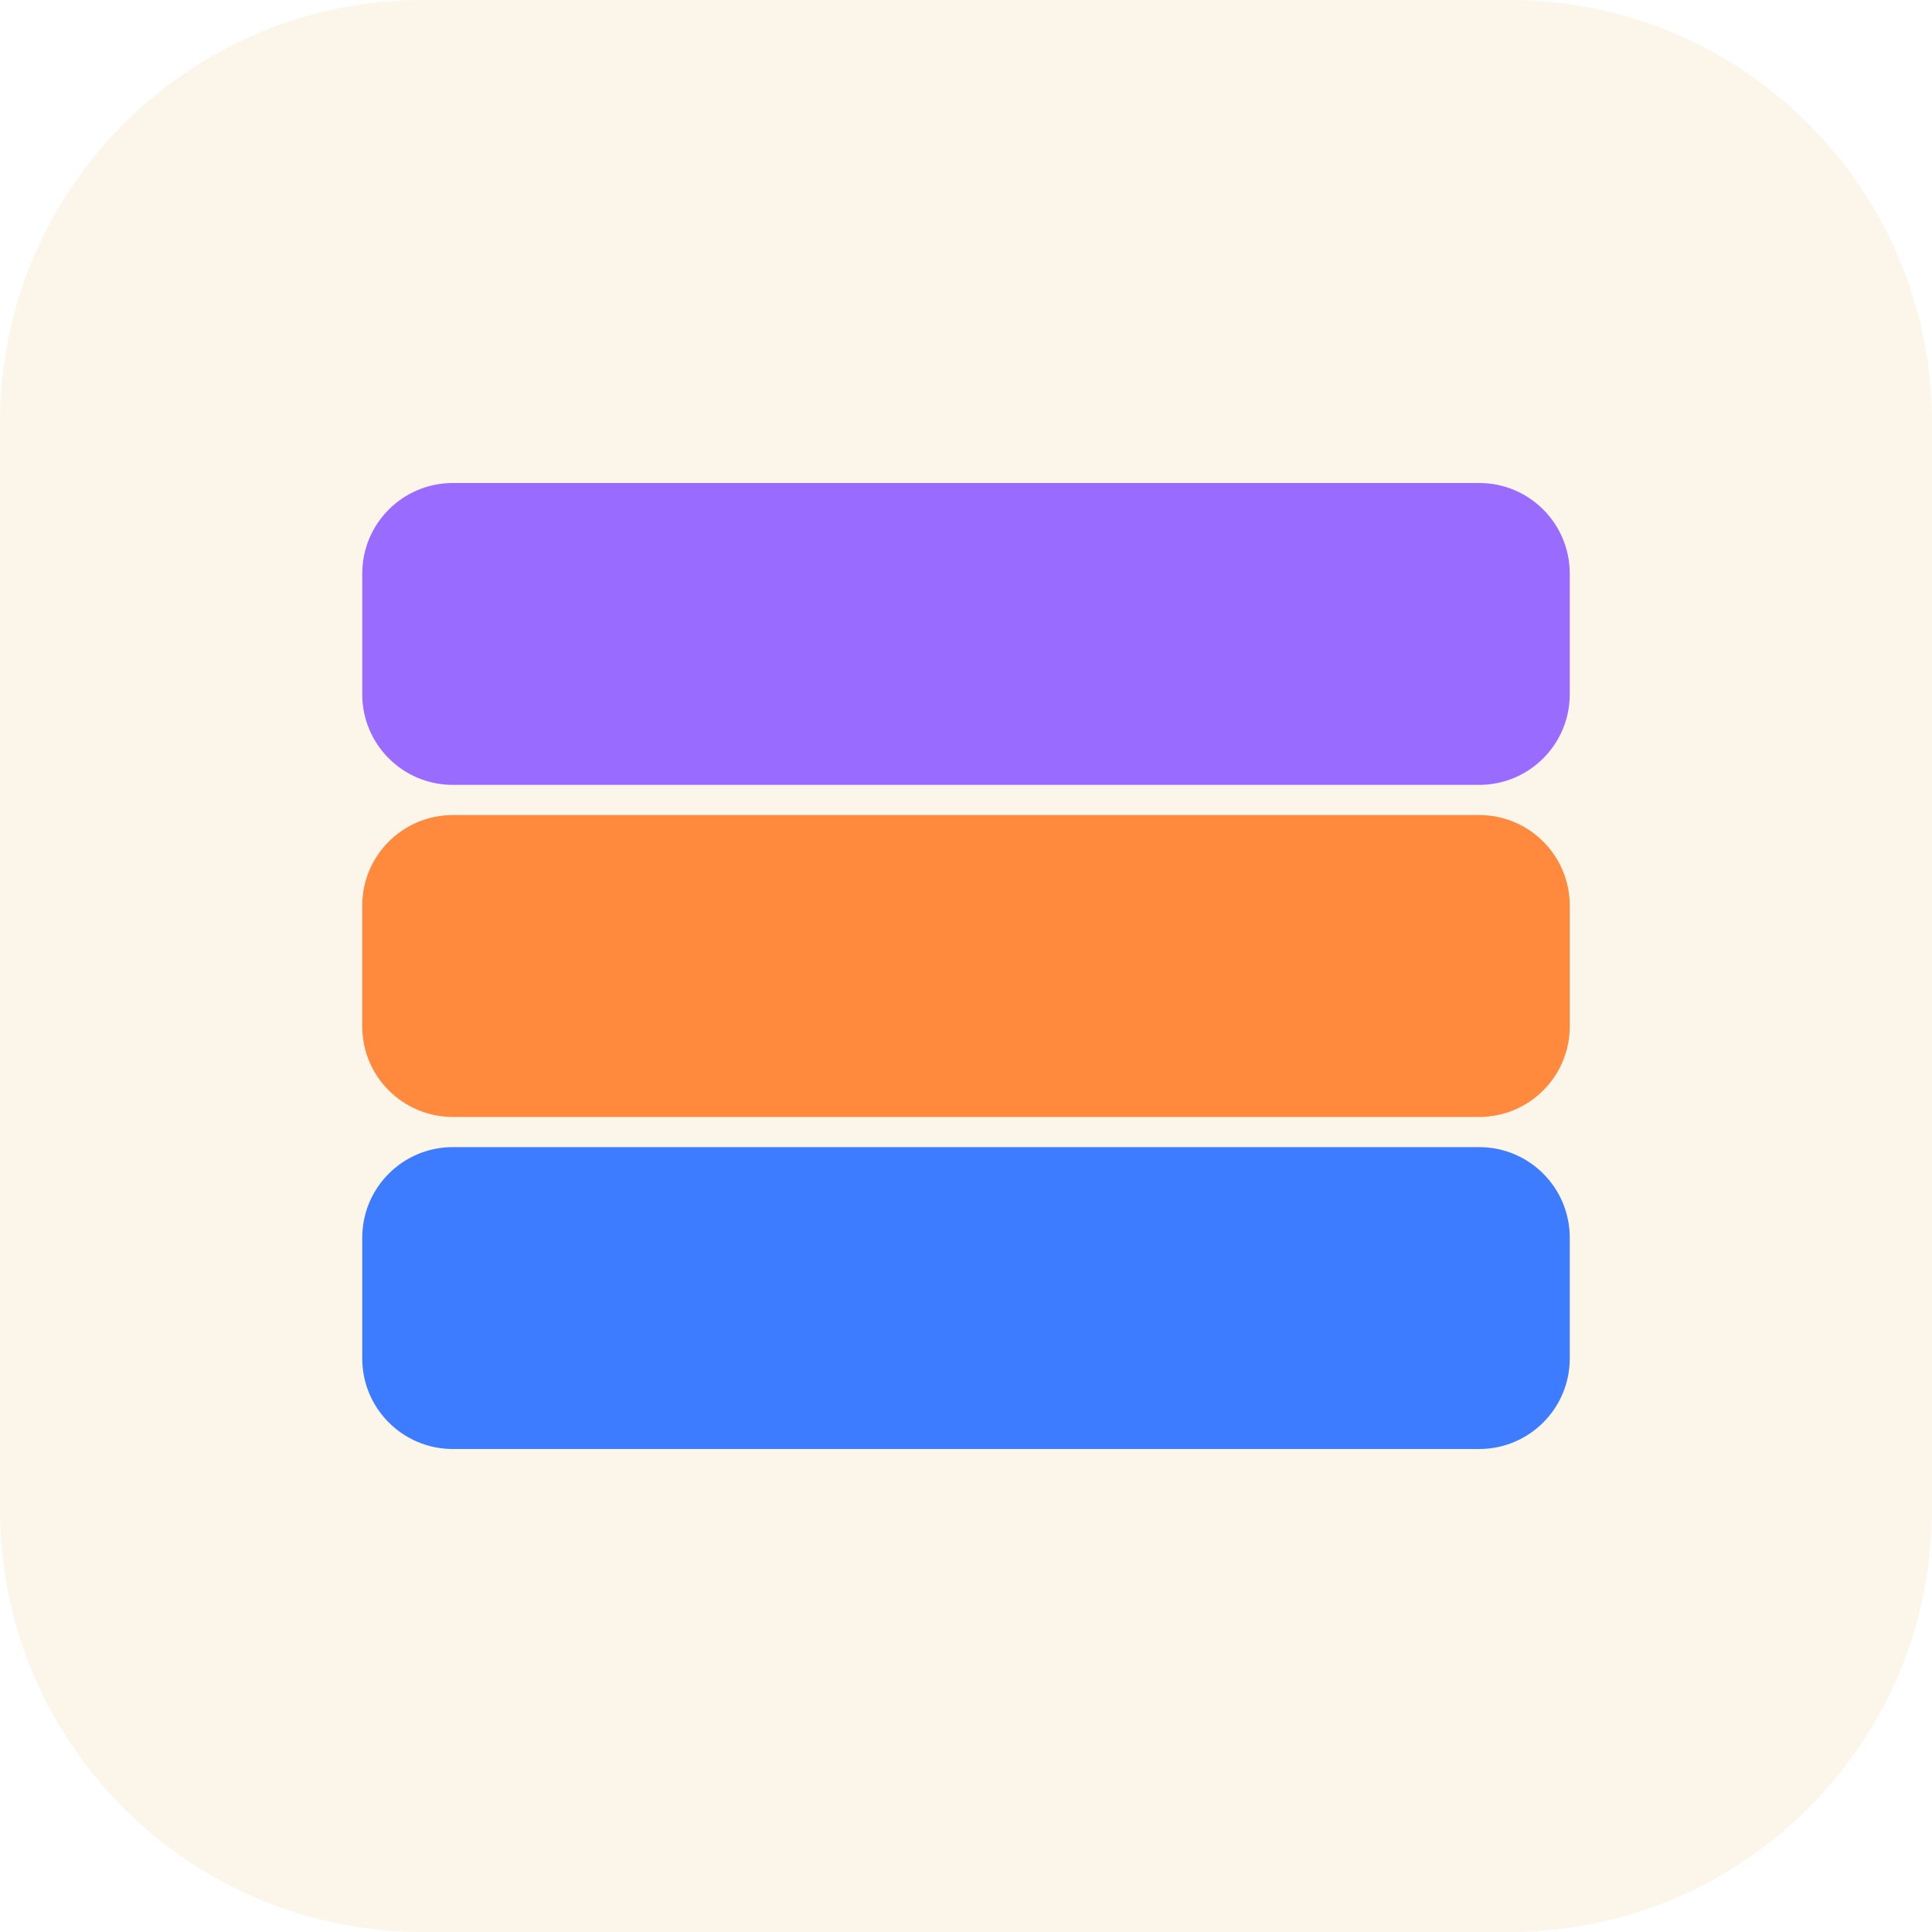
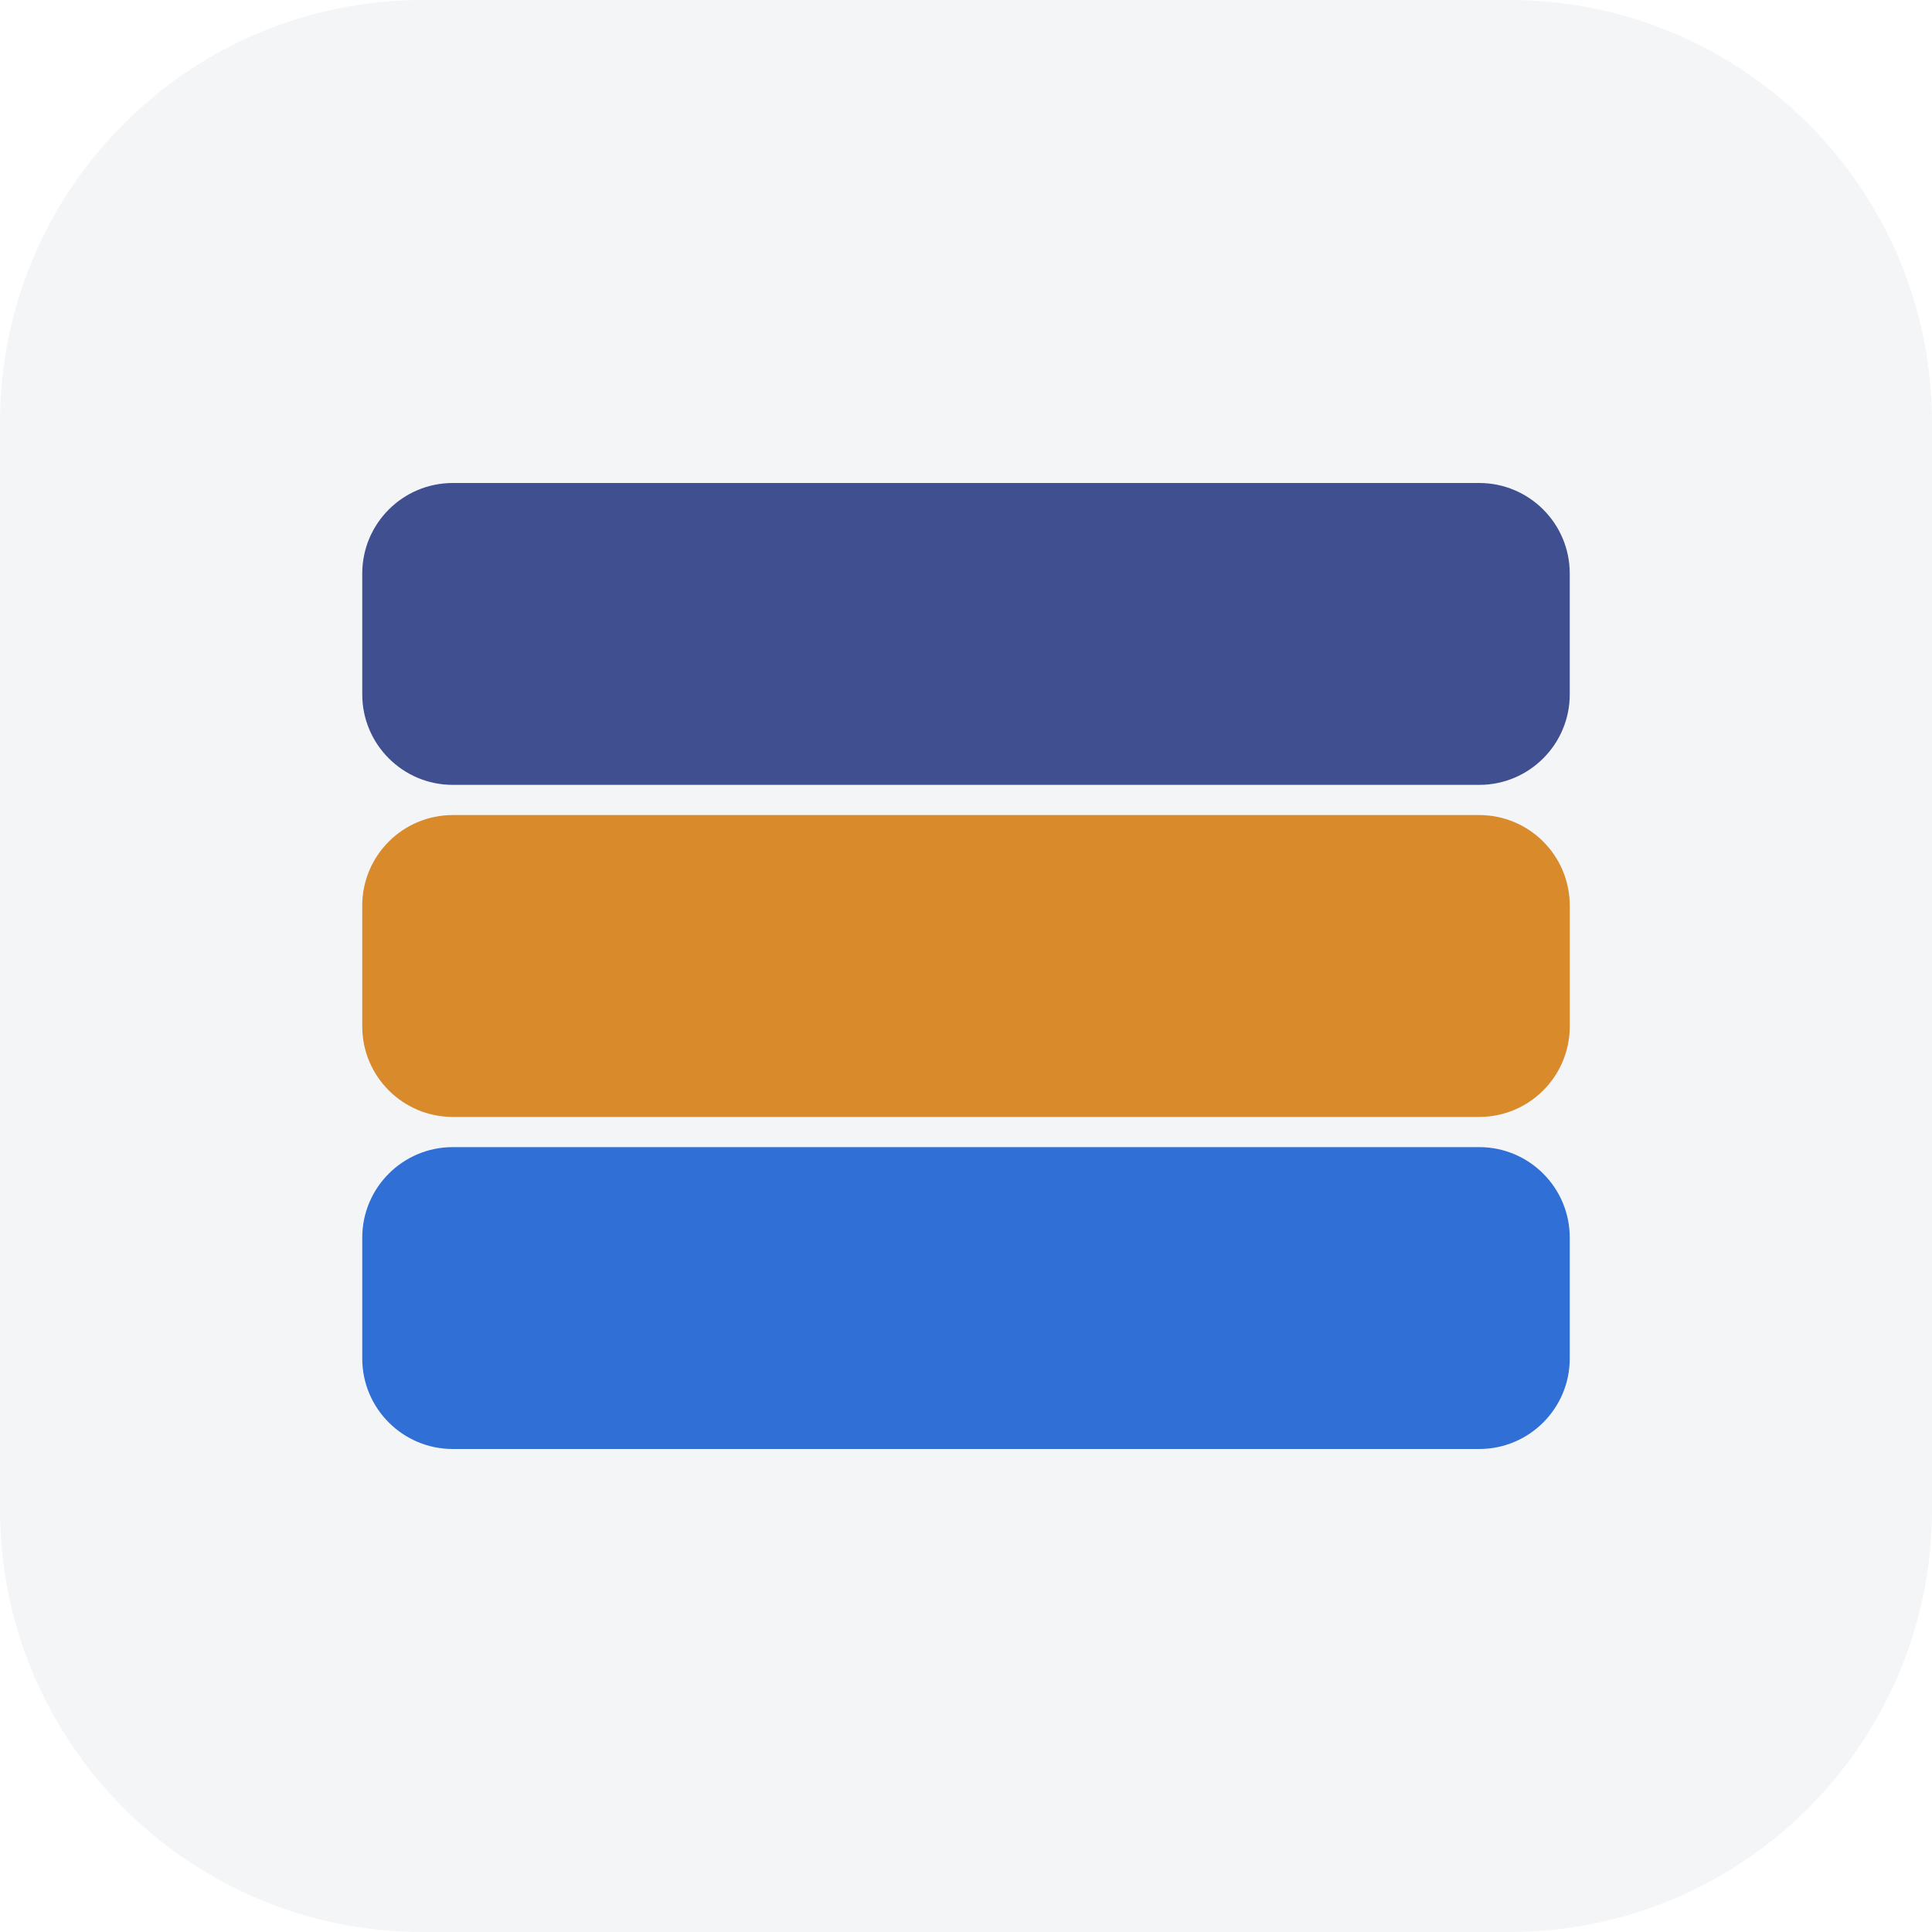
<svg xmlns="http://www.w3.org/2000/svg" viewBox="0 0 64 64">
-   <rect width="64" height="64" rx="14" fill="#fbf5ea" />
-   <rect x="12" y="38" width="40" height="10" rx="3" fill="#3d7bff" />
-   <rect x="12" y="27" width="40" height="10" rx="3" fill="#ff8a3d" />
-   <rect x="12" y="16" width="40" height="10" rx="3" fill="#9a6bff" />
+   <rect width="64" height="64" rx="14" fill="#f3f5f7" />
+   <rect x="12" y="38" width="40" height="10" rx="3" fill="#2f6fd6" />
+   <rect x="12" y="27" width="40" height="10" rx="3" fill="#d98a2b" />
+   <rect x="12" y="16" width="40" height="10" rx="3" fill="#3f4f8f" />
</svg>
